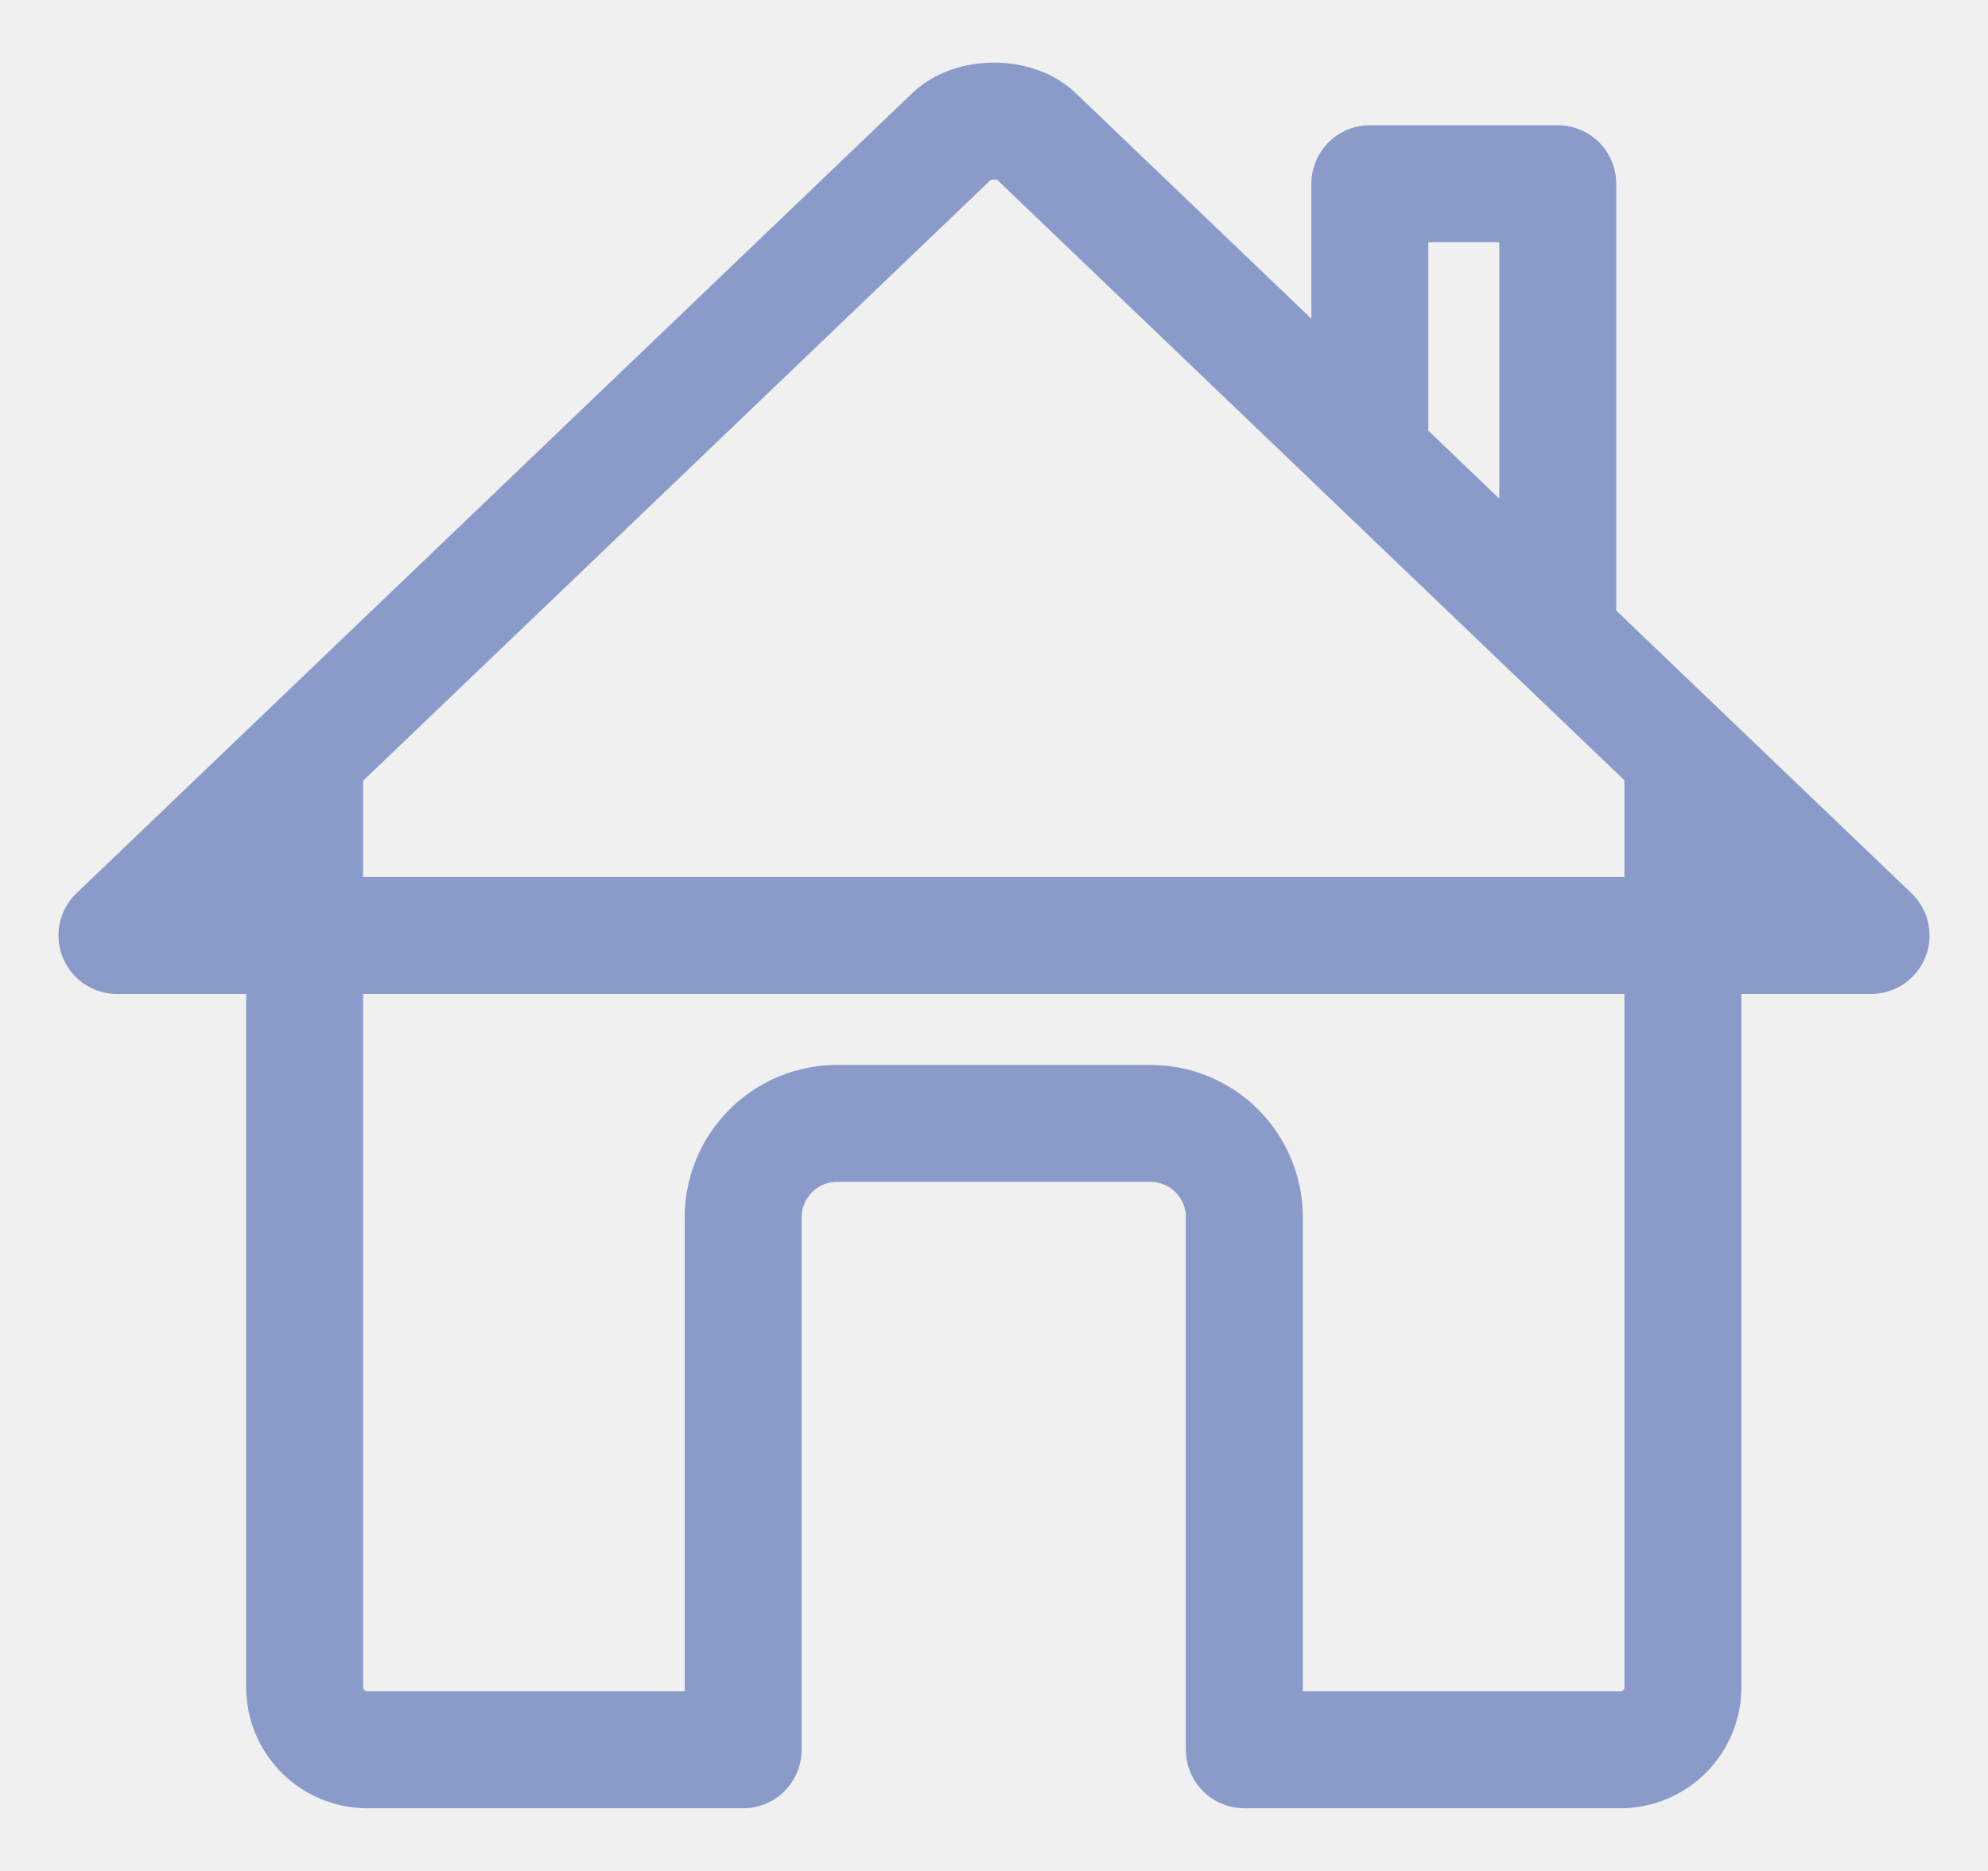
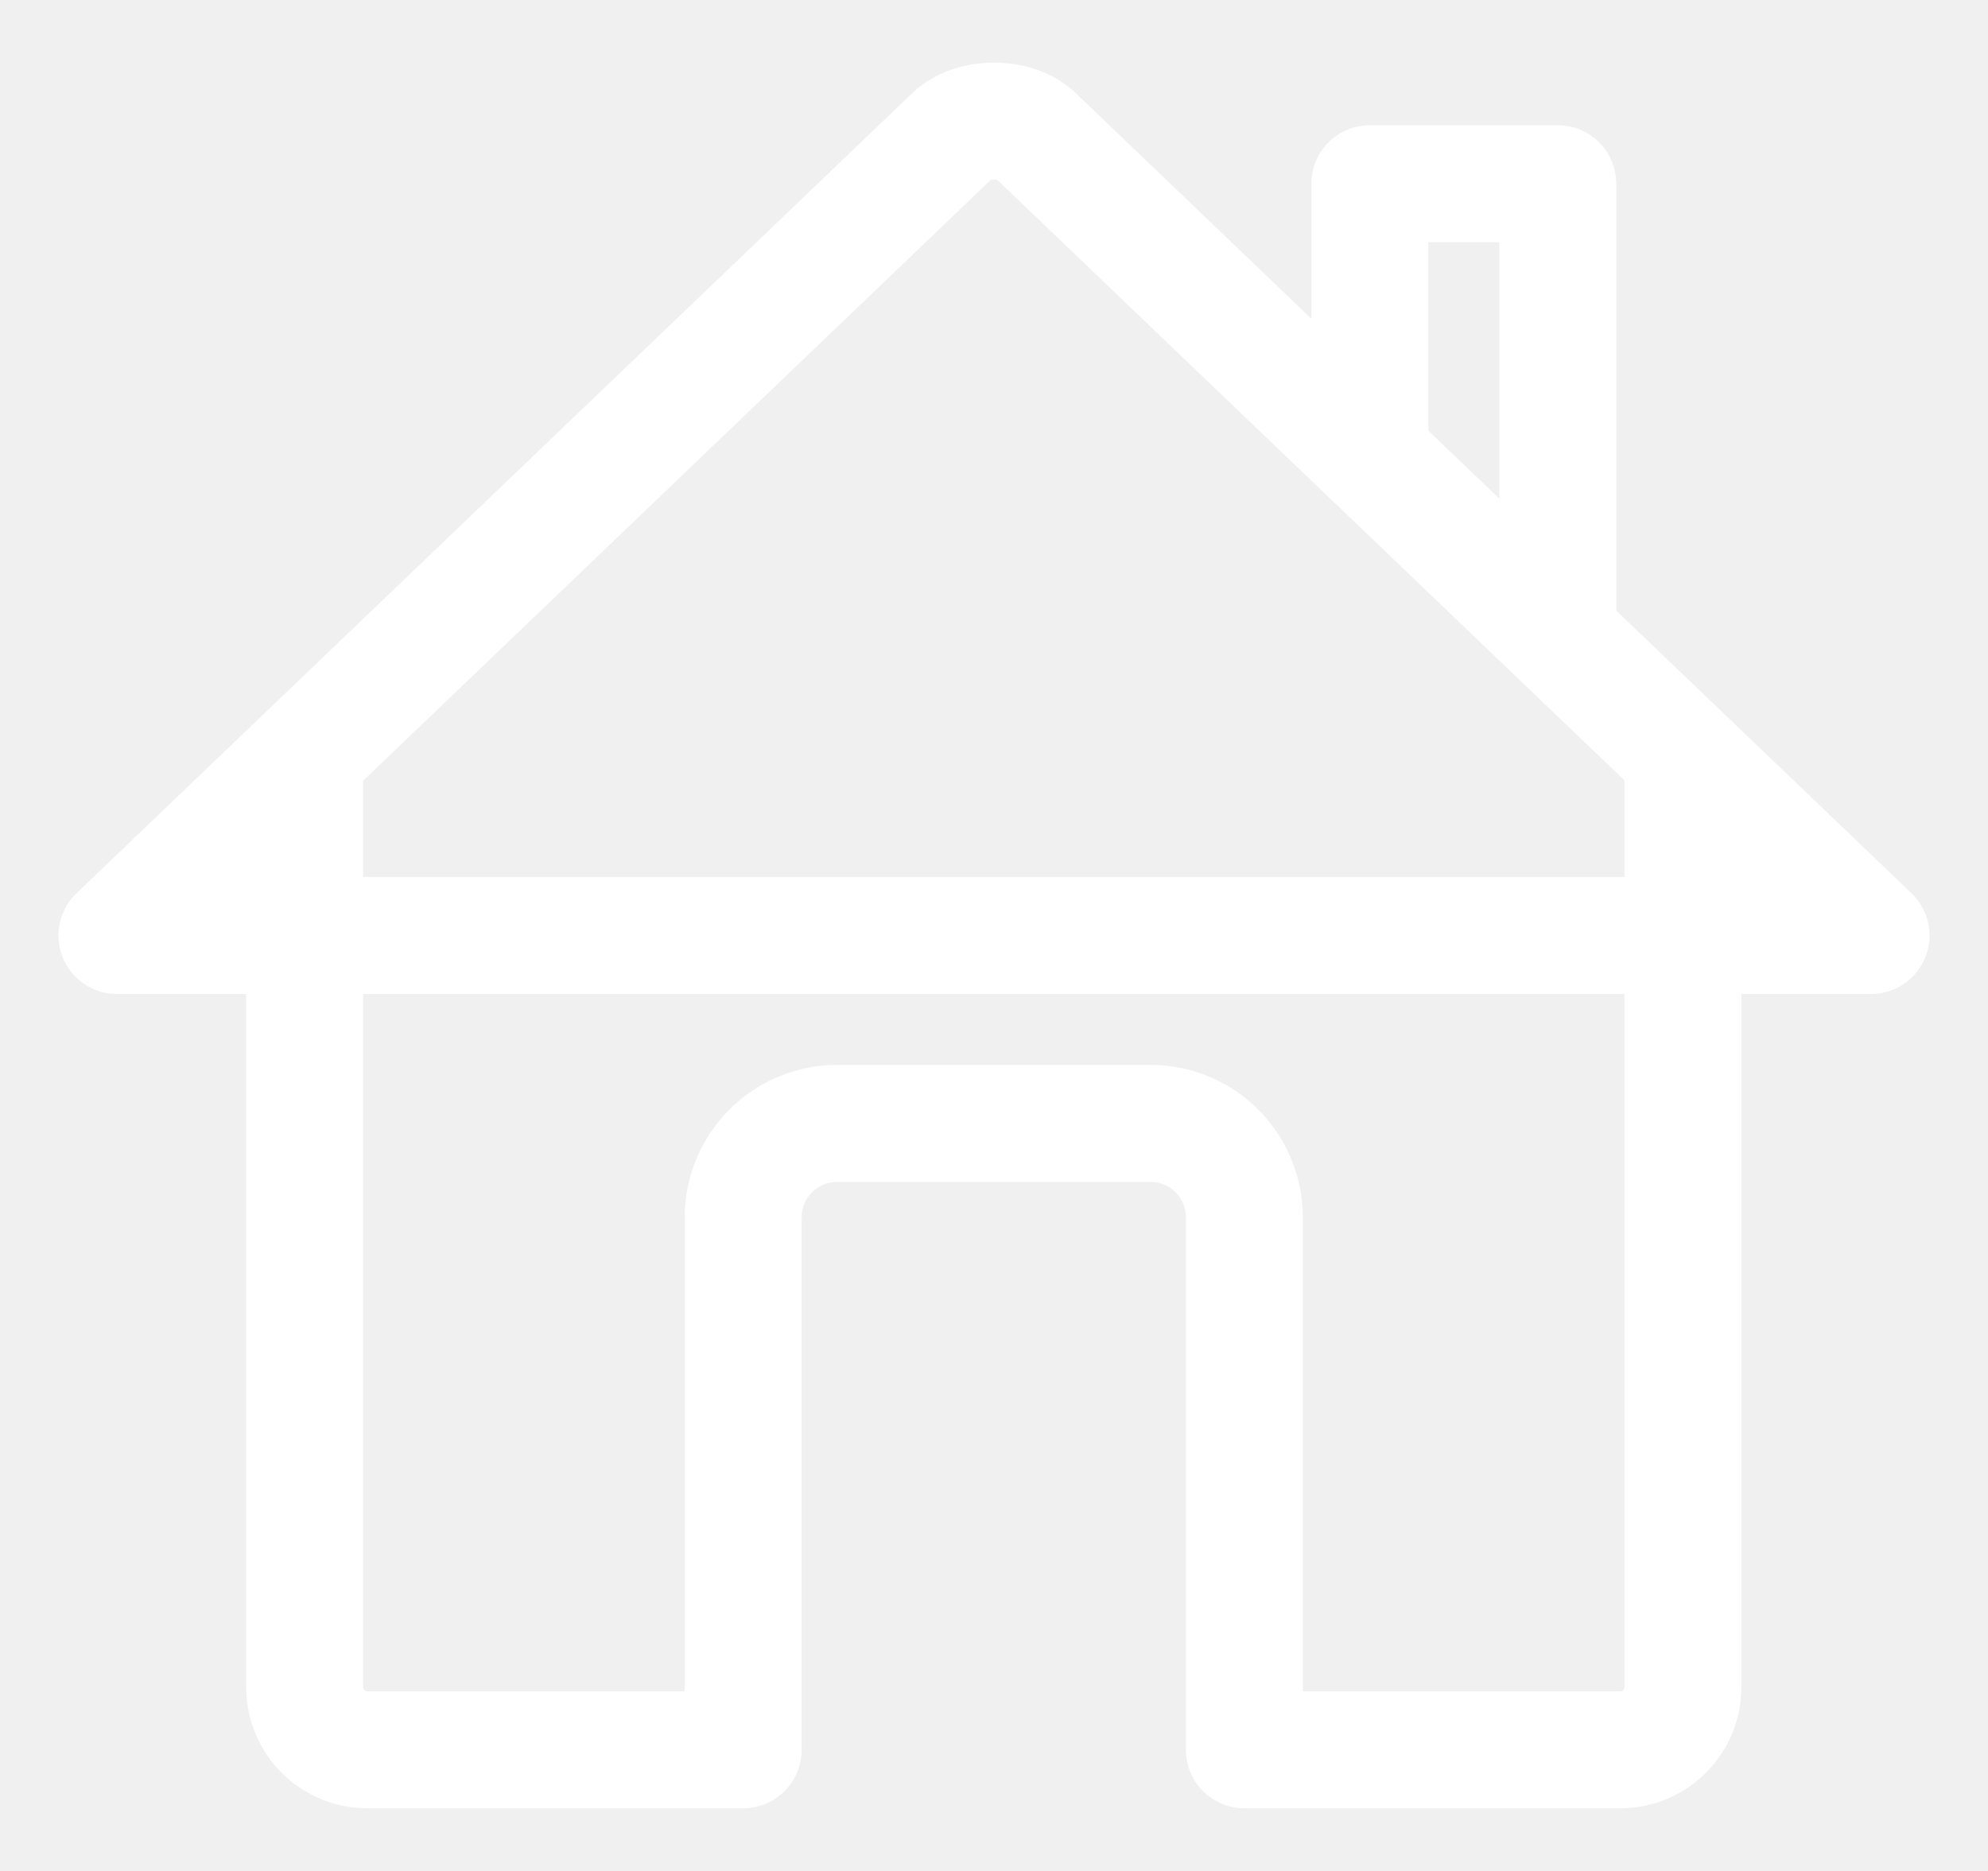
<svg xmlns="http://www.w3.org/2000/svg" width="17" height="16" viewBox="0 0 17 16" fill="none">
-   <path d="M2.605 6.526V14.428C2.605 14.57 2.662 14.707 2.762 14.807C2.863 14.907 2.999 14.964 3.141 14.964H6.355V10.41C6.355 10.197 6.44 9.993 6.591 9.842C6.742 9.691 6.946 9.607 7.159 9.607H9.838C10.051 9.607 10.255 9.691 10.406 9.842C10.556 9.993 10.641 10.197 10.641 10.41V14.964H13.855C13.998 14.964 14.134 14.907 14.234 14.807C14.335 14.707 14.391 14.57 14.391 14.428V6.526" stroke="#8A9BCA" stroke-linecap="round" stroke-linejoin="round" />
-   <path d="M13.321 5.421V1.571H11.714V3.881M16 8L8.865 1.169C8.697 0.992 8.306 0.99 8.135 1.169L1 8H16Z" stroke="#8A9BCA" stroke-linecap="round" stroke-linejoin="round" />
+   <path d="M2.605 6.526V14.428C2.605 14.57 2.662 14.707 2.762 14.807C2.863 14.907 2.999 14.964 3.141 14.964H6.355V10.41C6.355 10.197 6.44 9.993 6.591 9.842C6.742 9.691 6.946 9.607 7.159 9.607H9.838C10.051 9.607 10.255 9.691 10.406 9.842C10.556 9.993 10.641 10.197 10.641 10.41V14.964H13.855C13.998 14.964 14.134 14.907 14.234 14.807C14.335 14.707 14.391 14.57 14.391 14.428V6.526" stroke="#FFFFFF" stroke-linecap="round" stroke-linejoin="round" />
+   <path d="M13.321 5.421V1.571H11.714V3.881M16 8L8.865 1.169C8.697 0.992 8.306 0.99 8.135 1.169L1 8H16Z" stroke="#FFFFFF" stroke-linecap="round" stroke-linejoin="round" />
</svg>
